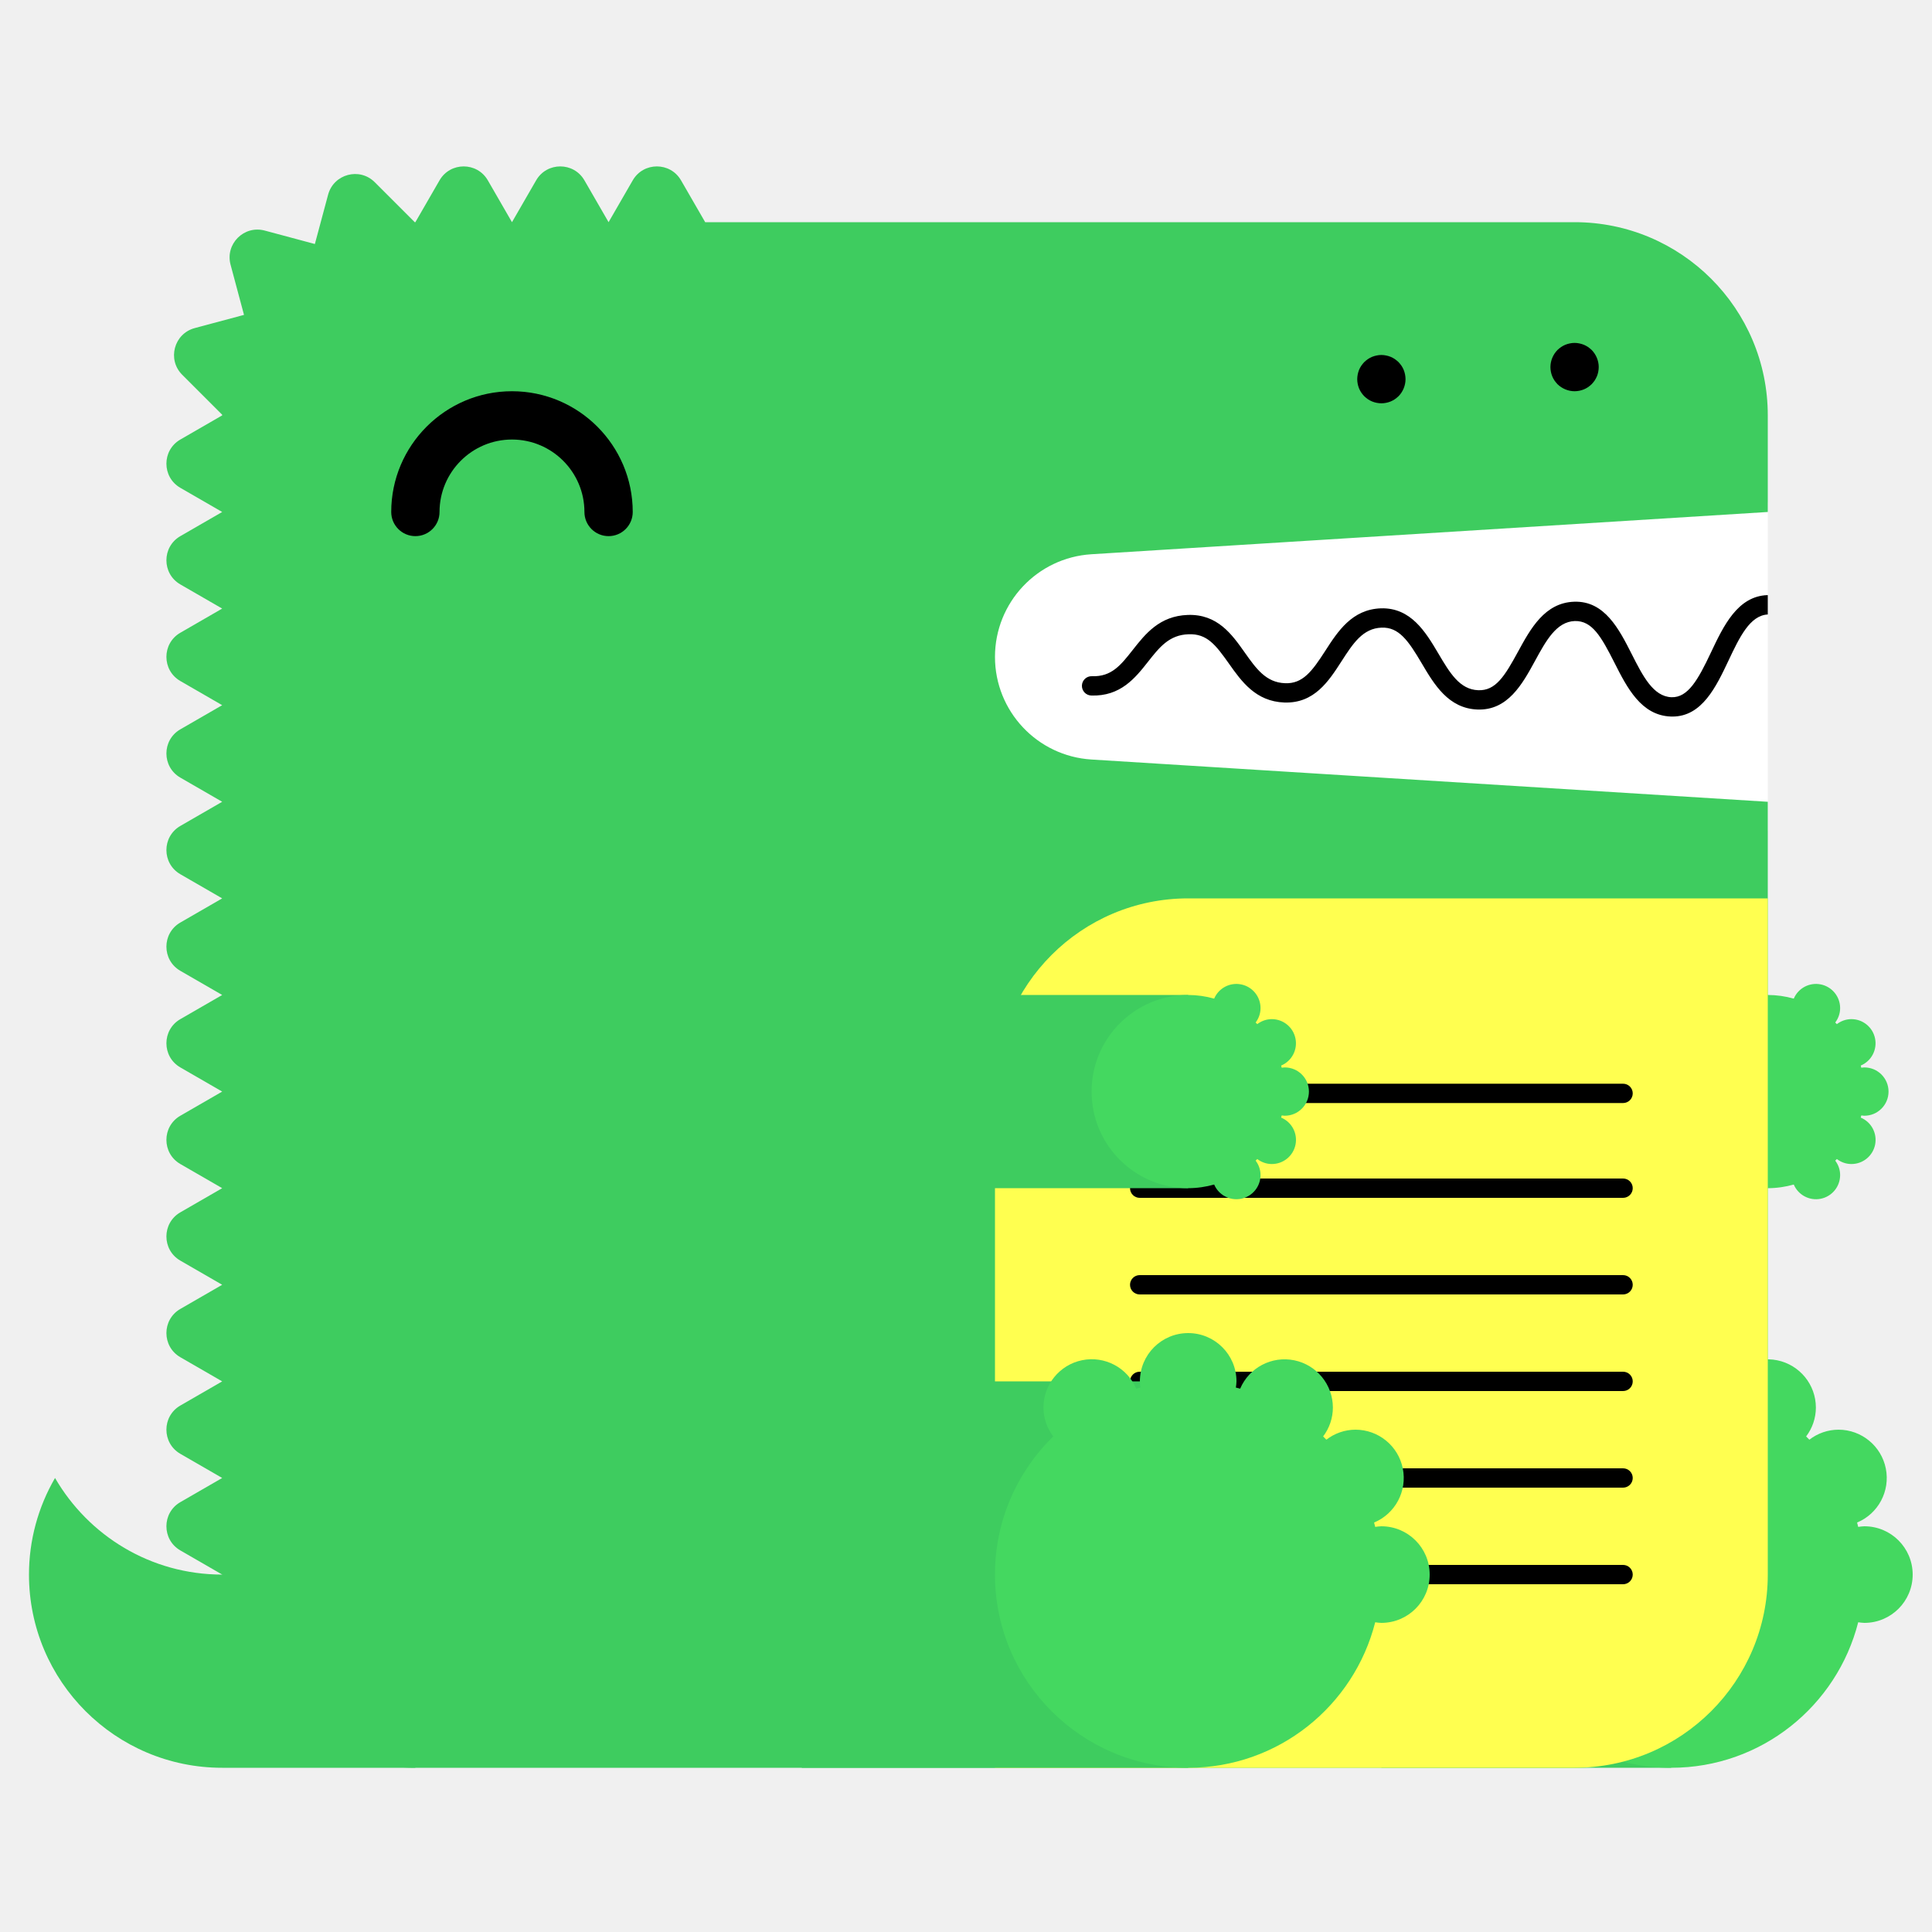
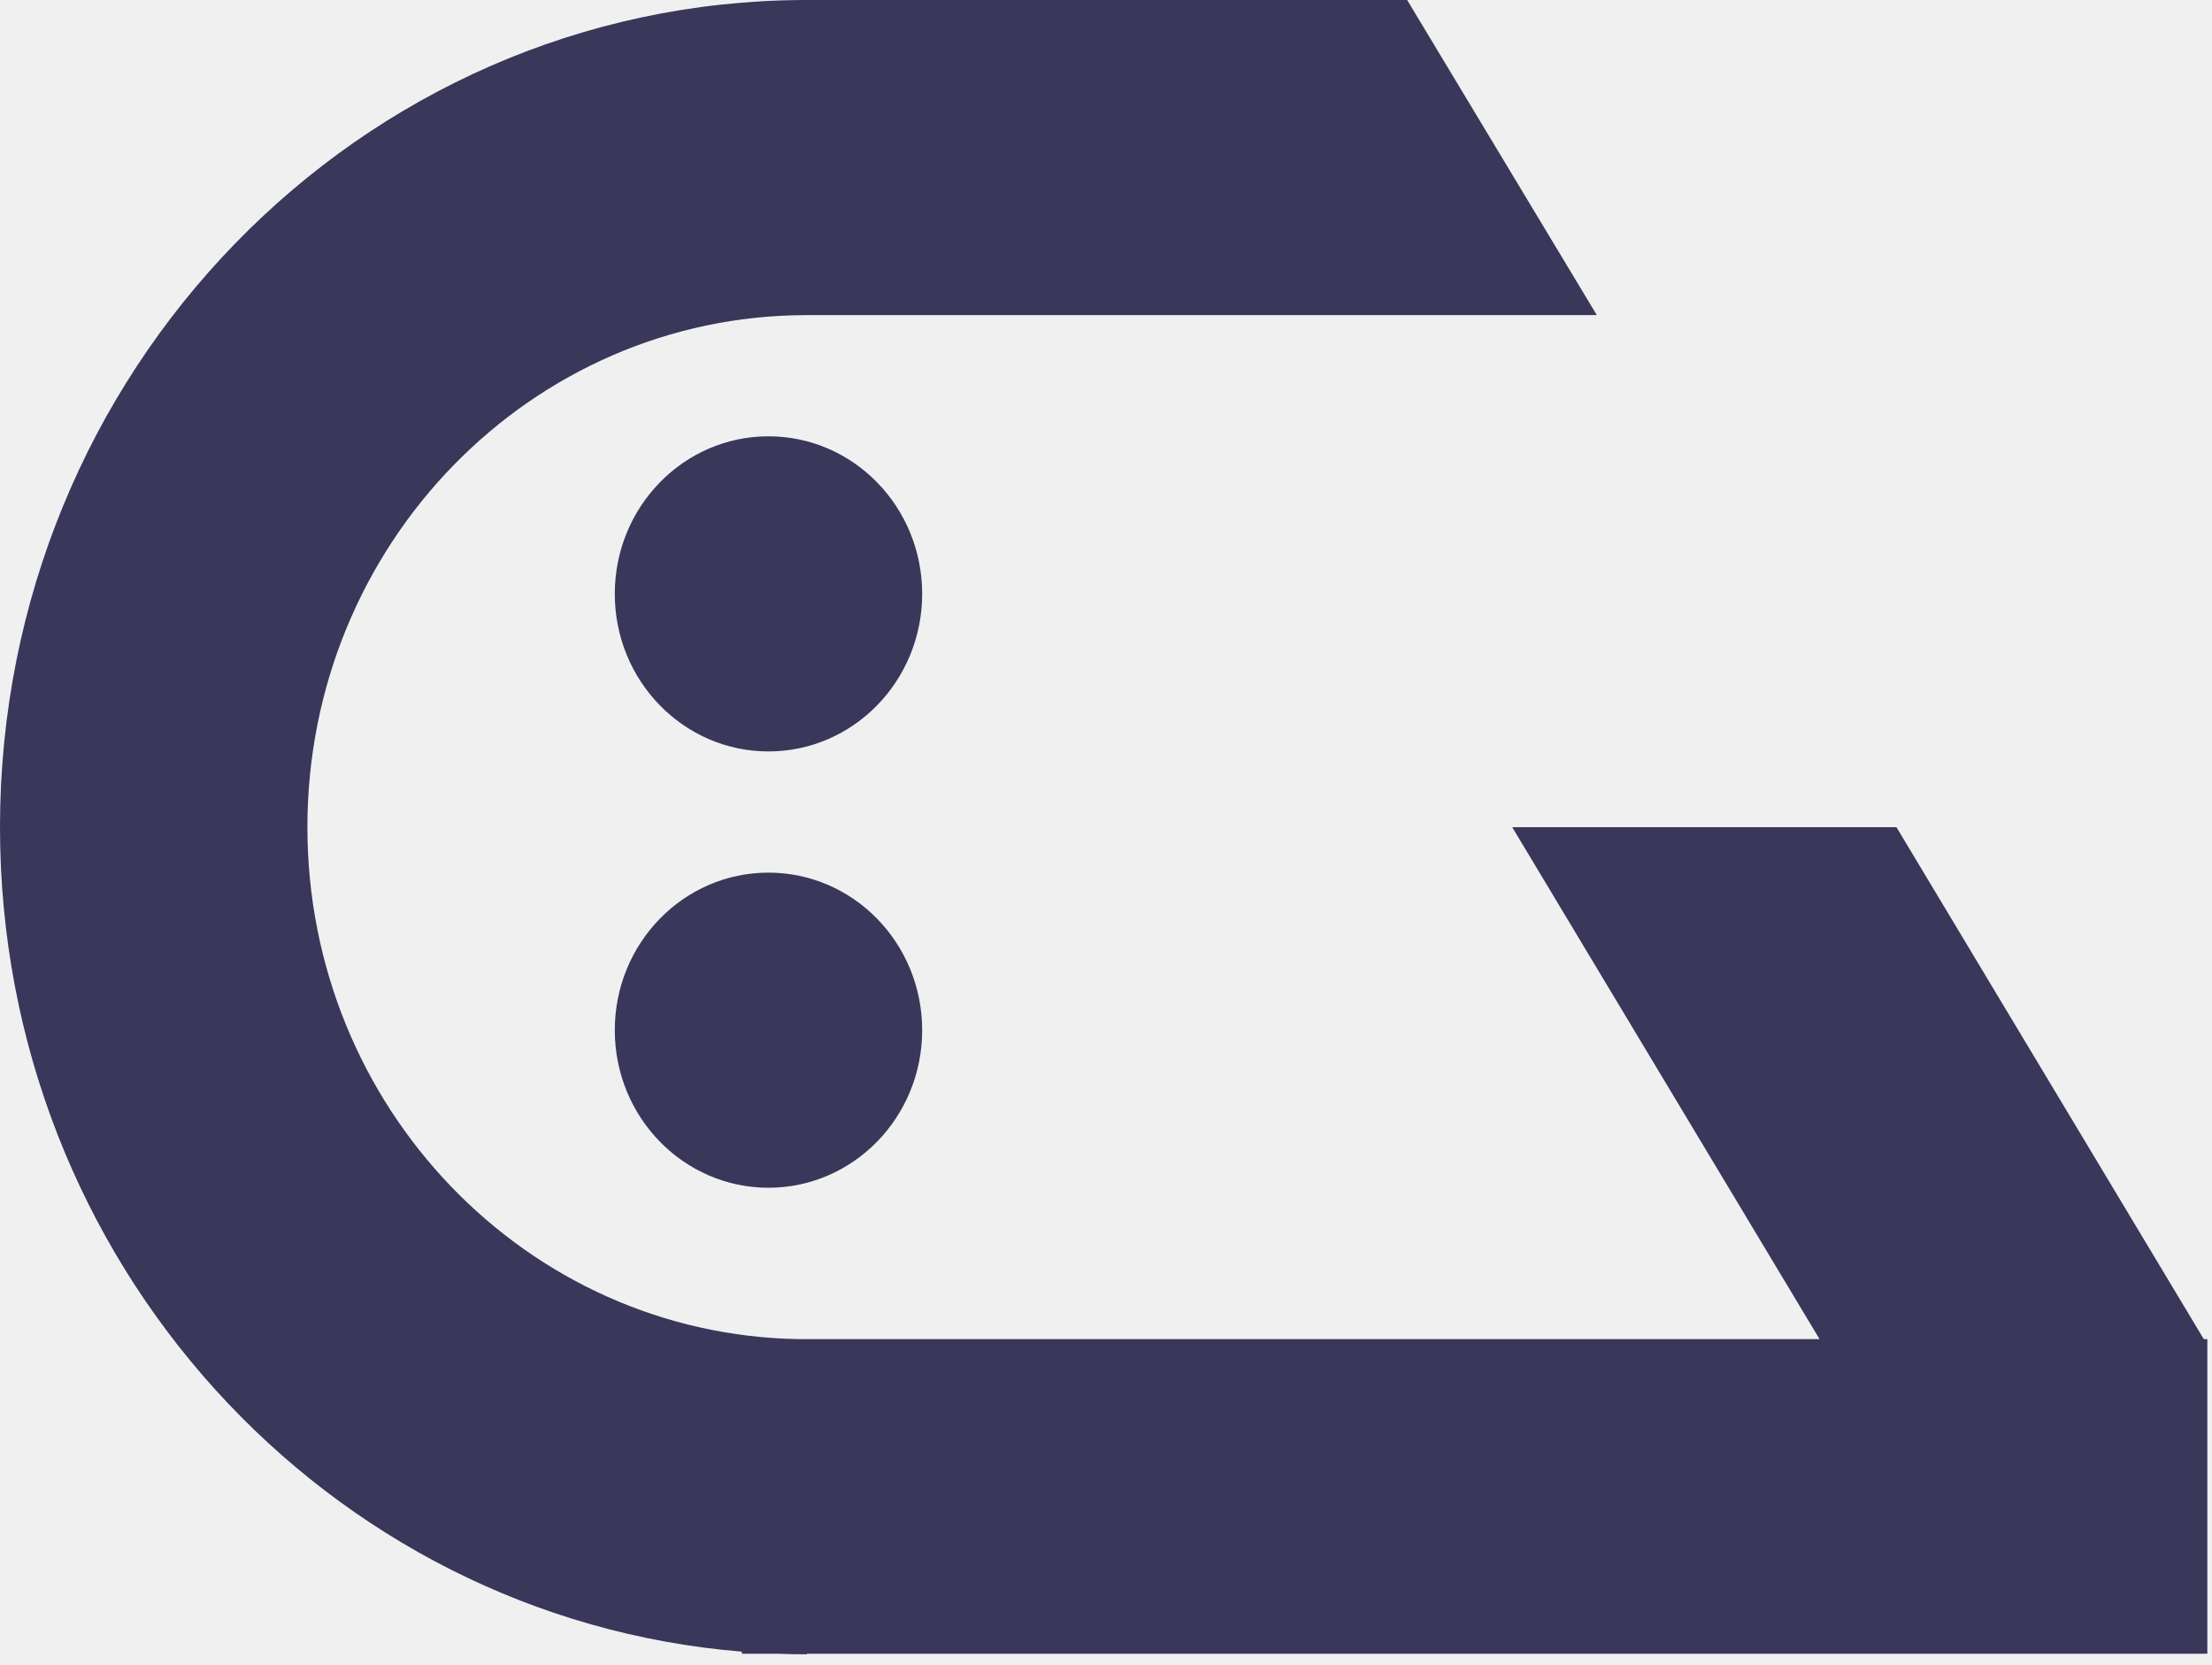
- <svg xmlns="http://www.w3.org/2000/svg" width="200" height="200" viewBox="0 0 200 200">
-   <g fill="none" fill-rule="evenodd">
-     <path fill="#FFF" d="M99 52h84v34H99z" />
-     <path d="M23 163c-7.398 0-13.843-4.027-17.303-10A19.886 19.886 0 0 0 3 163c0 11.046 8.954 20 20 20h20v-20H23z" fill="#3ECC5F" />
-     <path d="M112.98 57.376L183 53V43c0-11.046-8.954-20-20-20H73l-2.5-4.33c-1.112-1.925-3.889-1.925-5 0L63 23l-2.5-4.33c-1.111-1.925-3.889-1.925-5 0L53 23l-2.5-4.33c-1.111-1.925-3.889-1.925-5 0L43 23c-.022 0-.042.003-.065.003l-4.142-4.141c-1.57-1.571-4.252-.853-4.828 1.294l-1.369 5.104-5.192-1.392c-2.148-.575-4.111 1.389-3.535 3.536l1.39 5.193-5.102 1.367c-2.148.576-2.867 3.259-1.296 4.83l4.142 4.142c0 .021-.003.042-.003.064l-4.33 2.5c-1.925 1.111-1.925 3.889 0 5L23 53l-4.33 2.5c-1.925 1.111-1.925 3.889 0 5L23 63l-4.33 2.5c-1.925 1.111-1.925 3.889 0 5L23 73l-4.33 2.5c-1.925 1.111-1.925 3.889 0 5L23 83l-4.33 2.5c-1.925 1.111-1.925 3.889 0 5L23 93l-4.33 2.5c-1.925 1.111-1.925 3.889 0 5L23 103l-4.33 2.5c-1.925 1.111-1.925 3.889 0 5L23 113l-4.33 2.5c-1.925 1.111-1.925 3.889 0 5L23 123l-4.33 2.5c-1.925 1.111-1.925 3.889 0 5L23 133l-4.33 2.5c-1.925 1.111-1.925 3.889 0 5L23 143l-4.33 2.5c-1.925 1.111-1.925 3.889 0 5L23 153l-4.33 2.5c-1.925 1.111-1.925 3.889 0 5L23 163c0 11.046 8.954 20 20 20h120c11.046 0 20-8.954 20-20V83l-70.02-4.376A10.645 10.645 0 0 1 103 68c0-5.621 4.37-10.273 9.98-10.624" fill="#3ECC5F" />
-     <path fill="#3ECC5F" d="M143 183h30v-40h-30z" />
-     <path d="M193 158c-.219 0-.428.037-.639.064-.038-.15-.074-.301-.116-.451A5 5 0 0 0 190.32 148a4.96 4.96 0 0 0-3.016 1.036 26.531 26.531 0 0 0-.335-.336 4.955 4.955 0 0 0 1.011-2.987 5 5 0 0 0-9.599-1.959c-.148-.042-.297-.077-.445-.115.027-.211.064-.42.064-.639a5 5 0 0 0-5-5 5 5 0 0 0-5 5c0 .219.037.428.064.639-.148.038-.297.073-.445.115a4.998 4.998 0 0 0-9.599 1.959c0 1.125.384 2.151 1.011 2.987-3.717 3.632-6.031 8.693-6.031 14.3 0 11.046 8.954 20 20 20 9.339 0 17.16-6.41 19.361-15.064.211.027.42.064.639.064a5 5 0 0 0 5-5 5 5 0 0 0-5-5" fill="#44D860" />
-     <path fill="#3ECC5F" d="M153 123h30v-20h-30z" />
-     <path d="M193 115.5a2.5 2.5 0 1 0 0-5c-.109 0-.214.019-.319.032-.02-.075-.037-.15-.058-.225a2.501 2.501 0 0 0-.963-4.807c-.569 0-1.088.197-1.508.518a6.653 6.653 0 0 0-.168-.168c.314-.417.506-.931.506-1.494a2.5 2.5 0 0 0-4.8-.979A9.987 9.987 0 0 0 183 103c-5.522 0-10 4.478-10 10s4.478 10 10 10c.934 0 1.833-.138 2.69-.377a2.5 2.5 0 0 0 4.8-.979c0-.563-.192-1.077-.506-1.494.057-.055.113-.111.168-.168.42.321.939.518 1.508.518a2.5 2.5 0 0 0 .963-4.807c.021-.074.038-.15.058-.225.105.013.21.032.319.032" fill="#44D860" />
-     <path d="M63 55.5a2.5 2.5 0 0 1-2.5-2.5c0-4.136-3.364-7.5-7.5-7.5s-7.5 3.364-7.5 7.5a2.5 2.5 0 1 1-5 0c0-6.893 5.607-12.5 12.5-12.5S65.5 46.107 65.5 53a2.5 2.5 0 0 1-2.5 2.5" fill="#000" />
-     <path d="M103 183h60c11.046 0 20-8.954 20-20V93h-60c-11.046 0-20 8.954-20 20v70z" fill="#FFFF50" />
-     <path d="M168.02 124h-50.04a1 1 0 1 1 0-2h50.04a1 1 0 1 1 0 2m0 20h-50.04a1 1 0 1 1 0-2h50.04a1 1 0 1 1 0 2m0 20h-50.04a1 1 0 1 1 0-2h50.04a1 1 0 1 1 0 2m0-49.814h-50.04a1 1 0 1 1 0-2h50.04a1 1 0 1 1 0 2m0 19.814h-50.04a1 1 0 1 1 0-2h50.04a1 1 0 1 1 0 2m0 20h-50.04a1 1 0 1 1 0-2h50.04a1 1 0 1 1 0 2M183 61.611c-.012 0-.022-.006-.034-.005-3.09.105-4.552 3.196-5.842 5.923-1.346 2.85-2.387 4.703-4.093 4.647-1.889-.068-2.969-2.202-4.113-4.46-1.314-2.594-2.814-5.536-5.963-5.426-3.046.104-4.513 2.794-5.807 5.167-1.377 2.528-2.314 4.065-4.121 3.994-1.927-.07-2.951-1.805-4.136-3.813-1.321-2.236-2.848-4.75-5.936-4.664-2.994.103-4.465 2.385-5.763 4.4-1.373 2.13-2.335 3.428-4.165 3.351-1.973-.07-2.992-1.51-4.171-3.177-1.324-1.873-2.816-3.993-5.895-3.89-2.928.1-4.399 1.97-5.696 3.618-1.232 1.564-2.194 2.802-4.229 2.724a1 1 0 0 0-.072 2c3.017.101 4.545-1.8 5.872-3.487 1.177-1.496 2.193-2.787 4.193-2.855 1.926-.082 2.829 1.115 4.195 3.045 1.297 1.834 2.769 3.914 5.731 4.021 3.103.104 4.596-2.215 5.918-4.267 1.182-1.834 2.202-3.417 4.15-3.484 1.793-.067 2.769 1.35 4.145 3.681 1.297 2.197 2.766 4.686 5.787 4.796 3.125.108 4.634-2.62 5.949-5.035 1.139-2.088 2.214-4.06 4.119-4.126 1.793-.042 2.728 1.595 4.111 4.33 1.292 2.553 2.757 5.445 5.825 5.556l.169.003c3.064 0 4.518-3.075 5.805-5.794 1.139-2.41 2.217-4.68 4.067-4.773v-2z" fill="#000" />
-     <path fill="#3ECC5F" d="M83 183h40v-40H83z" />
-     <path d="M143 158c-.219 0-.428.037-.639.064-.038-.15-.074-.301-.116-.451A5 5 0 0 0 140.32 148a4.96 4.96 0 0 0-3.016 1.036 26.531 26.531 0 0 0-.335-.336 4.955 4.955 0 0 0 1.011-2.987 5 5 0 0 0-9.599-1.959c-.148-.042-.297-.077-.445-.115.027-.211.064-.42.064-.639a5 5 0 0 0-5-5 5 5 0 0 0-5 5c0 .219.037.428.064.639-.148.038-.297.073-.445.115a4.998 4.998 0 0 0-9.599 1.959c0 1.125.384 2.151 1.011 2.987-3.717 3.632-6.031 8.693-6.031 14.3 0 11.046 8.954 20 20 20 9.339 0 17.16-6.41 19.361-15.064.211.027.42.064.639.064a5 5 0 0 0 5-5 5 5 0 0 0-5-5" fill="#44D860" />
-     <path fill="#3ECC5F" d="M83 123h40v-20H83z" />
-     <path d="M133 115.5a2.5 2.5 0 1 0 0-5c-.109 0-.214.019-.319.032-.02-.075-.037-.15-.058-.225a2.501 2.501 0 0 0-.963-4.807c-.569 0-1.088.197-1.508.518a6.653 6.653 0 0 0-.168-.168c.314-.417.506-.931.506-1.494a2.5 2.5 0 0 0-4.8-.979A9.987 9.987 0 0 0 123 103c-5.522 0-10 4.478-10 10s4.478 10 10 10c.934 0 1.833-.138 2.69-.377a2.5 2.5 0 0 0 4.8-.979c0-.563-.192-1.077-.506-1.494.057-.055.113-.111.168-.168.42.321.939.518 1.508.518a2.5 2.5 0 0 0 .963-4.807c.021-.074.038-.15.058-.225.105.013.21.032.319.032" fill="#44D860" />
-     <path d="M143 41.75c-.16 0-.33-.02-.49-.05a2.52 2.52 0 0 1-.47-.14c-.15-.06-.29-.14-.431-.23-.13-.09-.259-.2-.38-.31-.109-.12-.219-.24-.309-.38s-.17-.28-.231-.43a2.619 2.619 0 0 1-.189-.96c0-.16.02-.33.05-.49.03-.16.08-.31.139-.47.061-.15.141-.29.231-.43.09-.13.2-.26.309-.38.121-.11.25-.22.38-.31.141-.09.281-.17.431-.23.149-.06.31-.11.47-.14.32-.07.65-.07.98 0 .159.03.32.08.47.14.149.06.29.14.43.23.13.09.259.2.38.31.11.12.22.25.31.38.09.14.17.28.23.43.06.16.11.31.14.47.029.16.05.33.05.49 0 .66-.271 1.31-.73 1.77-.121.11-.25.22-.38.31-.14.09-.281.17-.43.23a2.565 2.565 0 0 1-.96.19m20-1.25c-.66 0-1.3-.27-1.771-.73a3.802 3.802 0 0 1-.309-.38c-.09-.14-.17-.28-.231-.43a2.619 2.619 0 0 1-.189-.96c0-.66.27-1.3.729-1.77.121-.11.25-.22.38-.31.141-.09.281-.17.431-.23.149-.06.31-.11.47-.14.32-.07.66-.07.98 0 .159.03.32.08.47.14.149.06.29.14.43.23.13.09.259.2.38.31.459.47.73 1.11.73 1.77 0 .16-.021.33-.05.49-.03.16-.08.32-.14.47-.07.15-.14.29-.23.43-.09.13-.2.26-.31.38-.121.11-.25.22-.38.31-.14.09-.281.17-.43.23a2.565 2.565 0 0 1-.96.19" fill="#000" />
-   </g>
+ <svg xmlns="http://www.w3.org/2000/svg" width="190" height="143" viewBox="0 0 190 143" fill="none">
+   <path fill-rule="evenodd" clip-rule="evenodd" d="M69.012 0H120.868L137.158 27.068H69.308V27.07C45.613 27.07 26.404 46.764 26.404 71.056C26.404 95.122 45.254 114.674 68.644 115.038H156.29L129.892 71.059H162.896L189.295 115.038H189.598V142.066H69.308V142.113C68.465 142.113 67.624 142.097 66.788 142.066H63.722V141.885C28.057 138.969 0 108.371 0 71.056C0 31.915 30.87 0.164 69.012 0.001V0ZM79.21 51.016C79.21 58.491 73.3 64.551 66.008 64.551C58.717 64.551 52.807 58.491 52.807 51.016C52.807 43.541 58.717 37.481 66.008 37.481C73.3 37.481 79.21 43.541 79.21 51.016ZM66.008 102.033C73.3 102.033 79.21 95.973 79.21 88.498C79.21 81.023 73.3 74.963 66.008 74.963C58.717 74.963 52.807 81.023 52.807 88.498C52.807 95.973 58.717 102.033 66.008 102.033Z" fill="#39375A" />
</svg>
